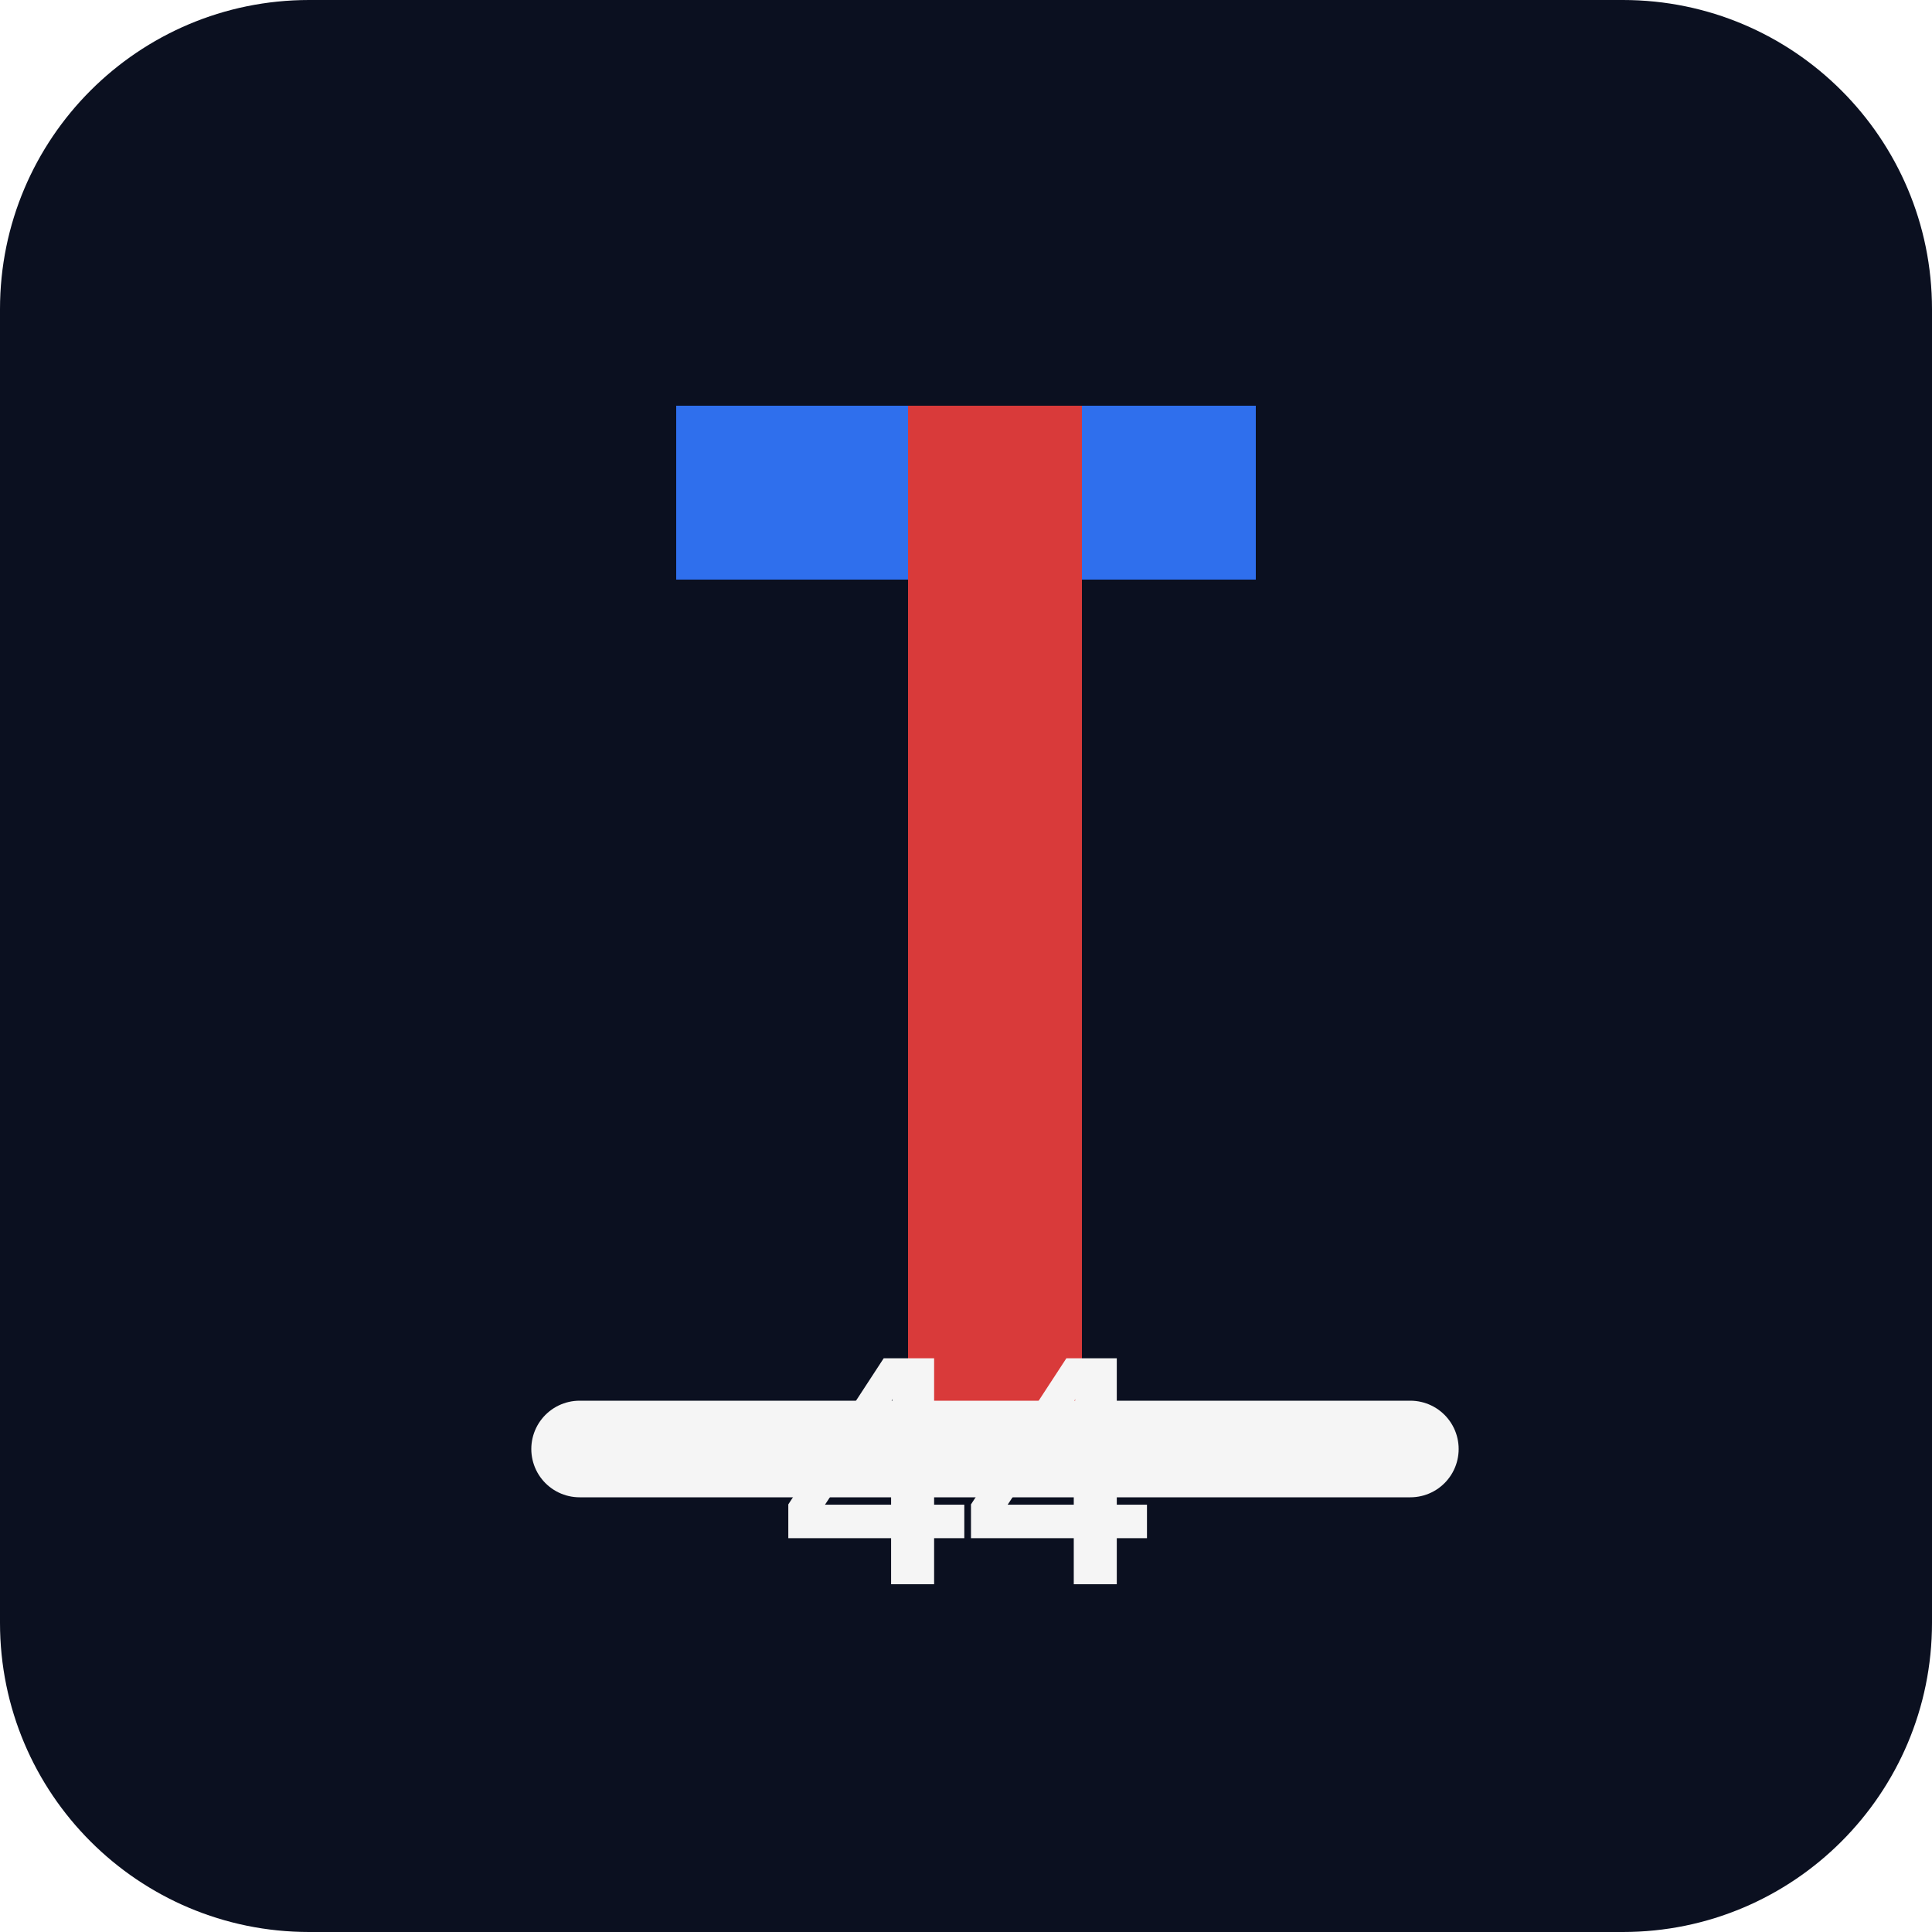
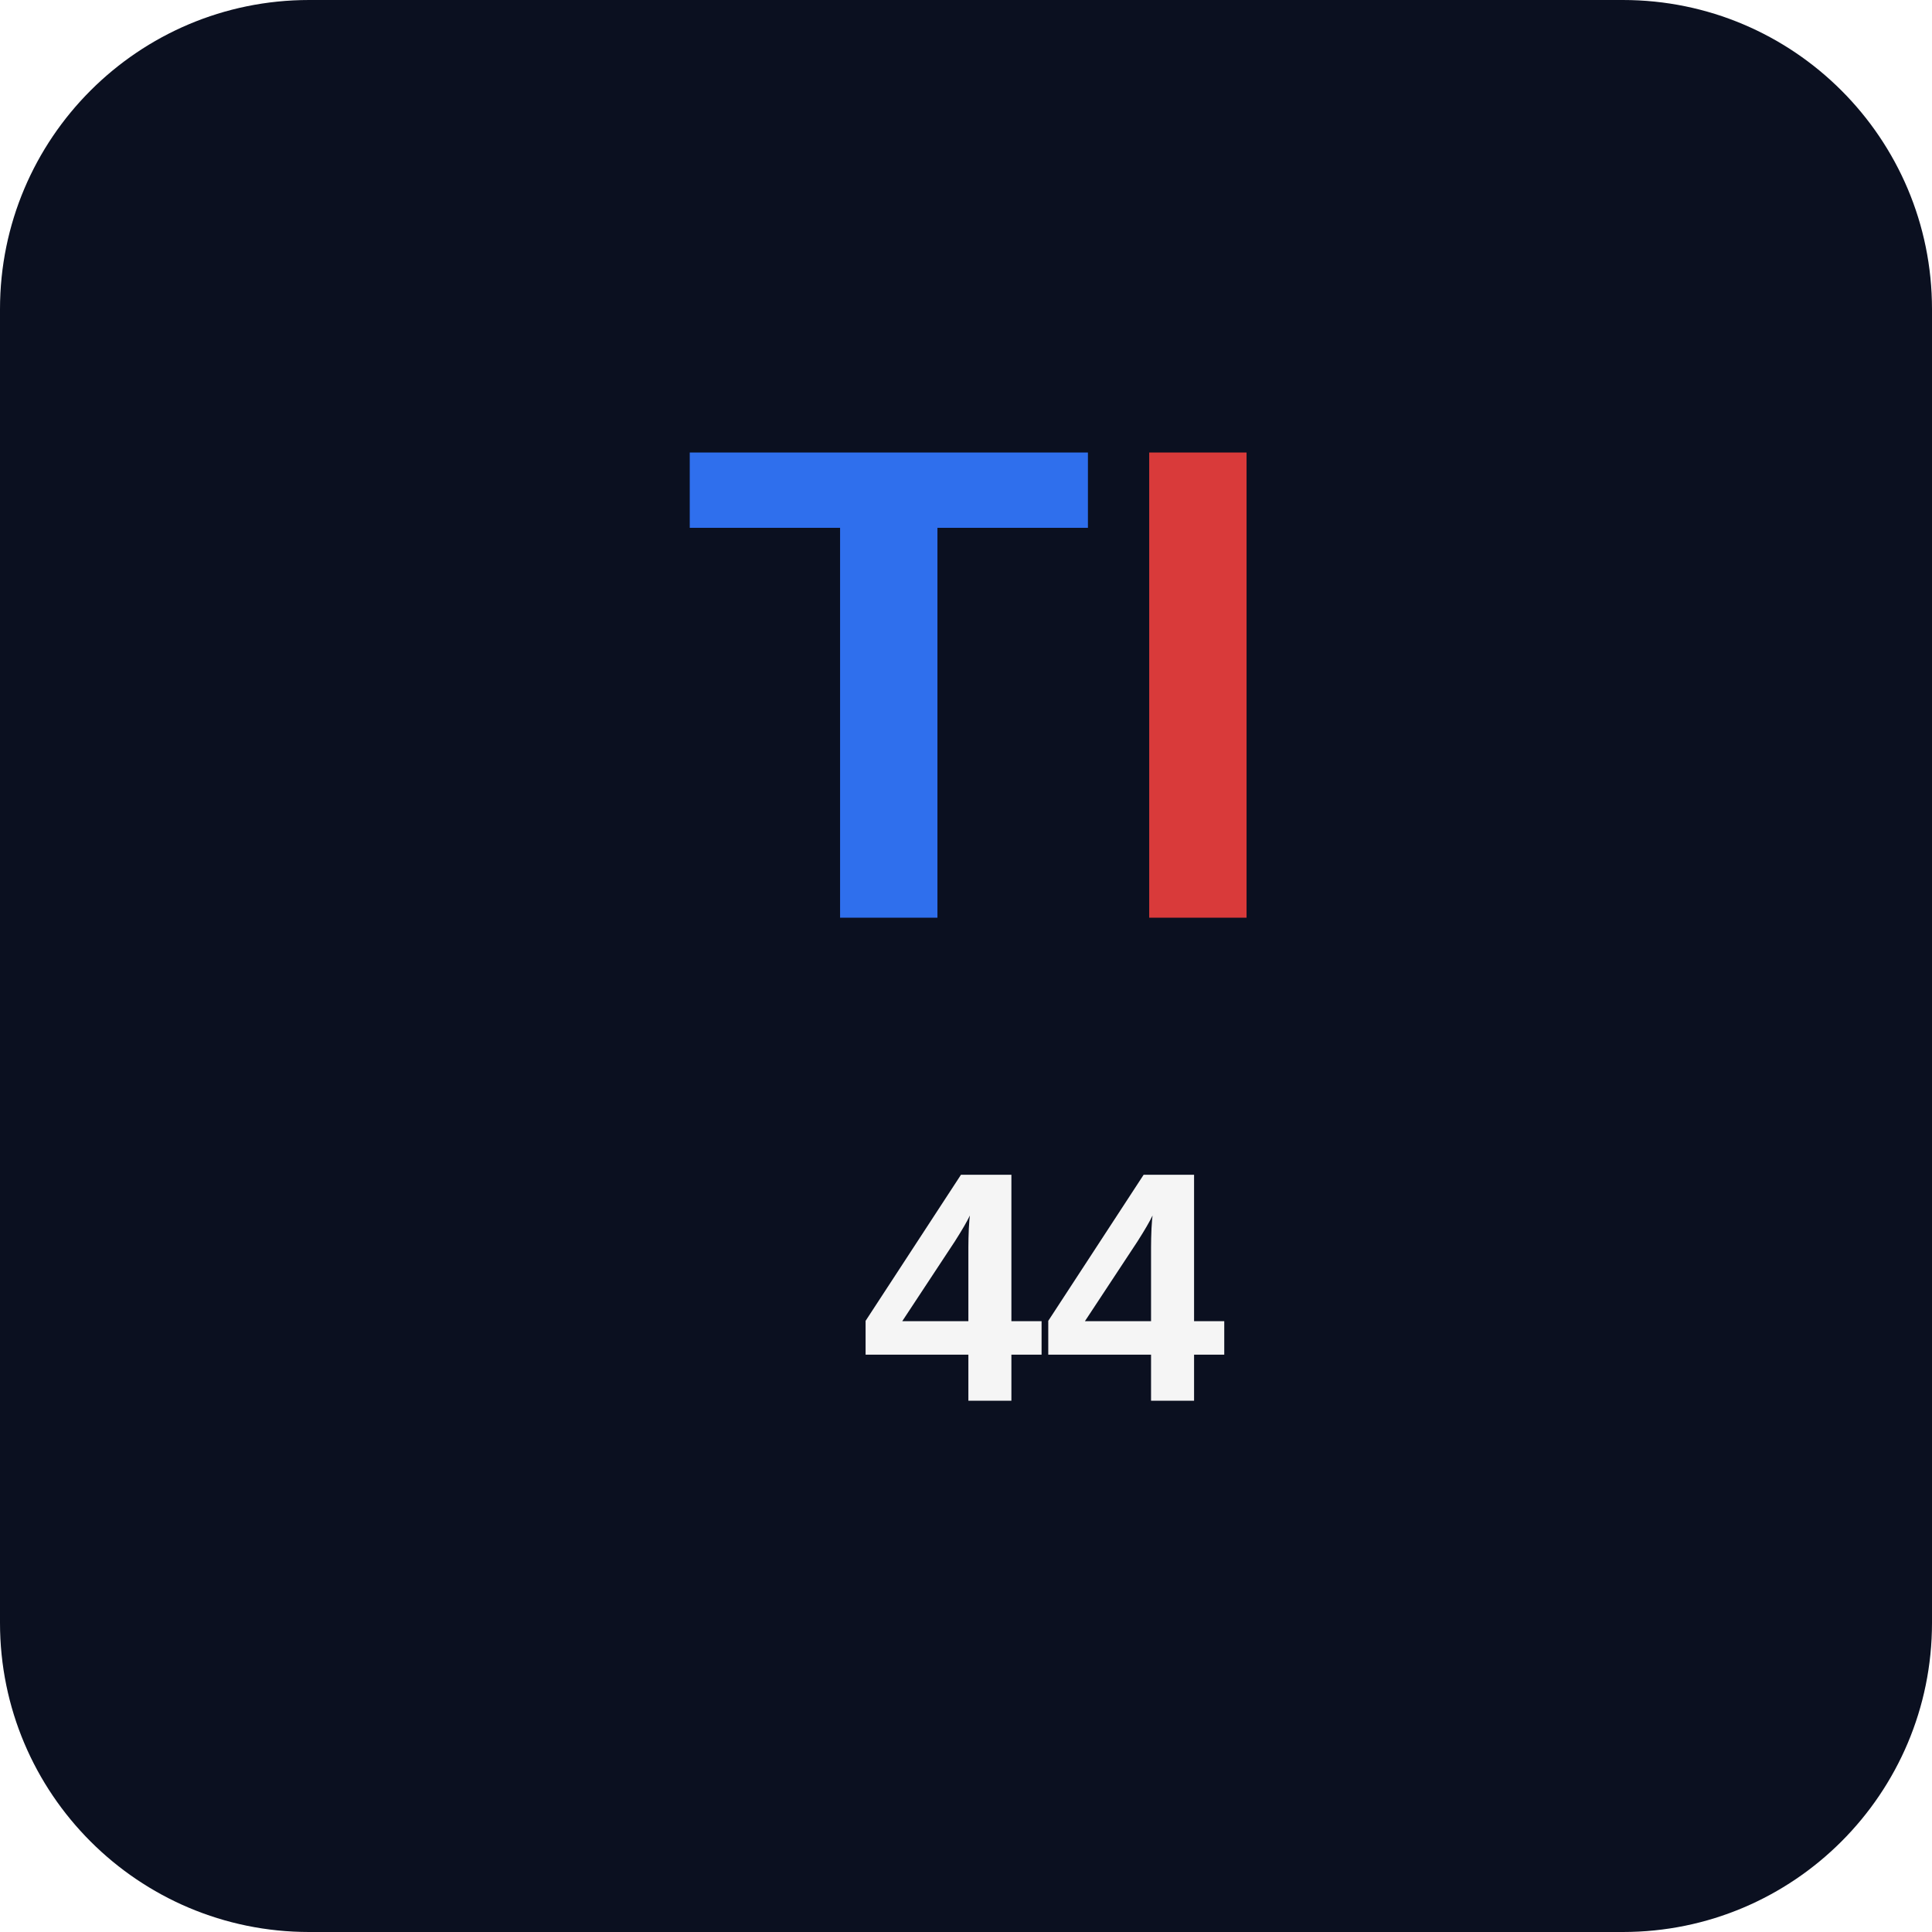
<svg xmlns="http://www.w3.org/2000/svg" viewBox="0 0 200 200" role="img" aria-label="Logo TI44">
  <rect width="200" height="200" rx="32" fill="#0b1020" />
-   <path d="M70 42h60v18H112v94h-18V60H70z" fill="#2f6fed" />
-   <path d="M94 42h18v112h-18z" fill="#d93a3a" />
-   <path d="M60 150h86" stroke="#f5f5f5" stroke-width="10" stroke-linecap="round" />
-   <text x="100" y="164" text-anchor="middle" font-family="Segoe UI, Arial, sans-serif" font-size="34" font-weight="700" fill="#f5f5f5">44</text>
+   <text x="92" y="95" text-anchor="middle" font-family="Segoe UI, Arial, sans-serif" font-size="70" font-weight="700" fill="#2f6fed">T</text>
+   <text x="124" y="95" text-anchor="middle" font-family="Segoe UI, Arial, sans-serif" font-size="70" font-weight="700" fill="#d93a3a">I</text>
+   <text x="108" y="145" text-anchor="middle" font-family="Segoe UI, Arial, sans-serif" font-size="34" font-weight="700" fill="#f5f5f5">44</text>
</svg>
